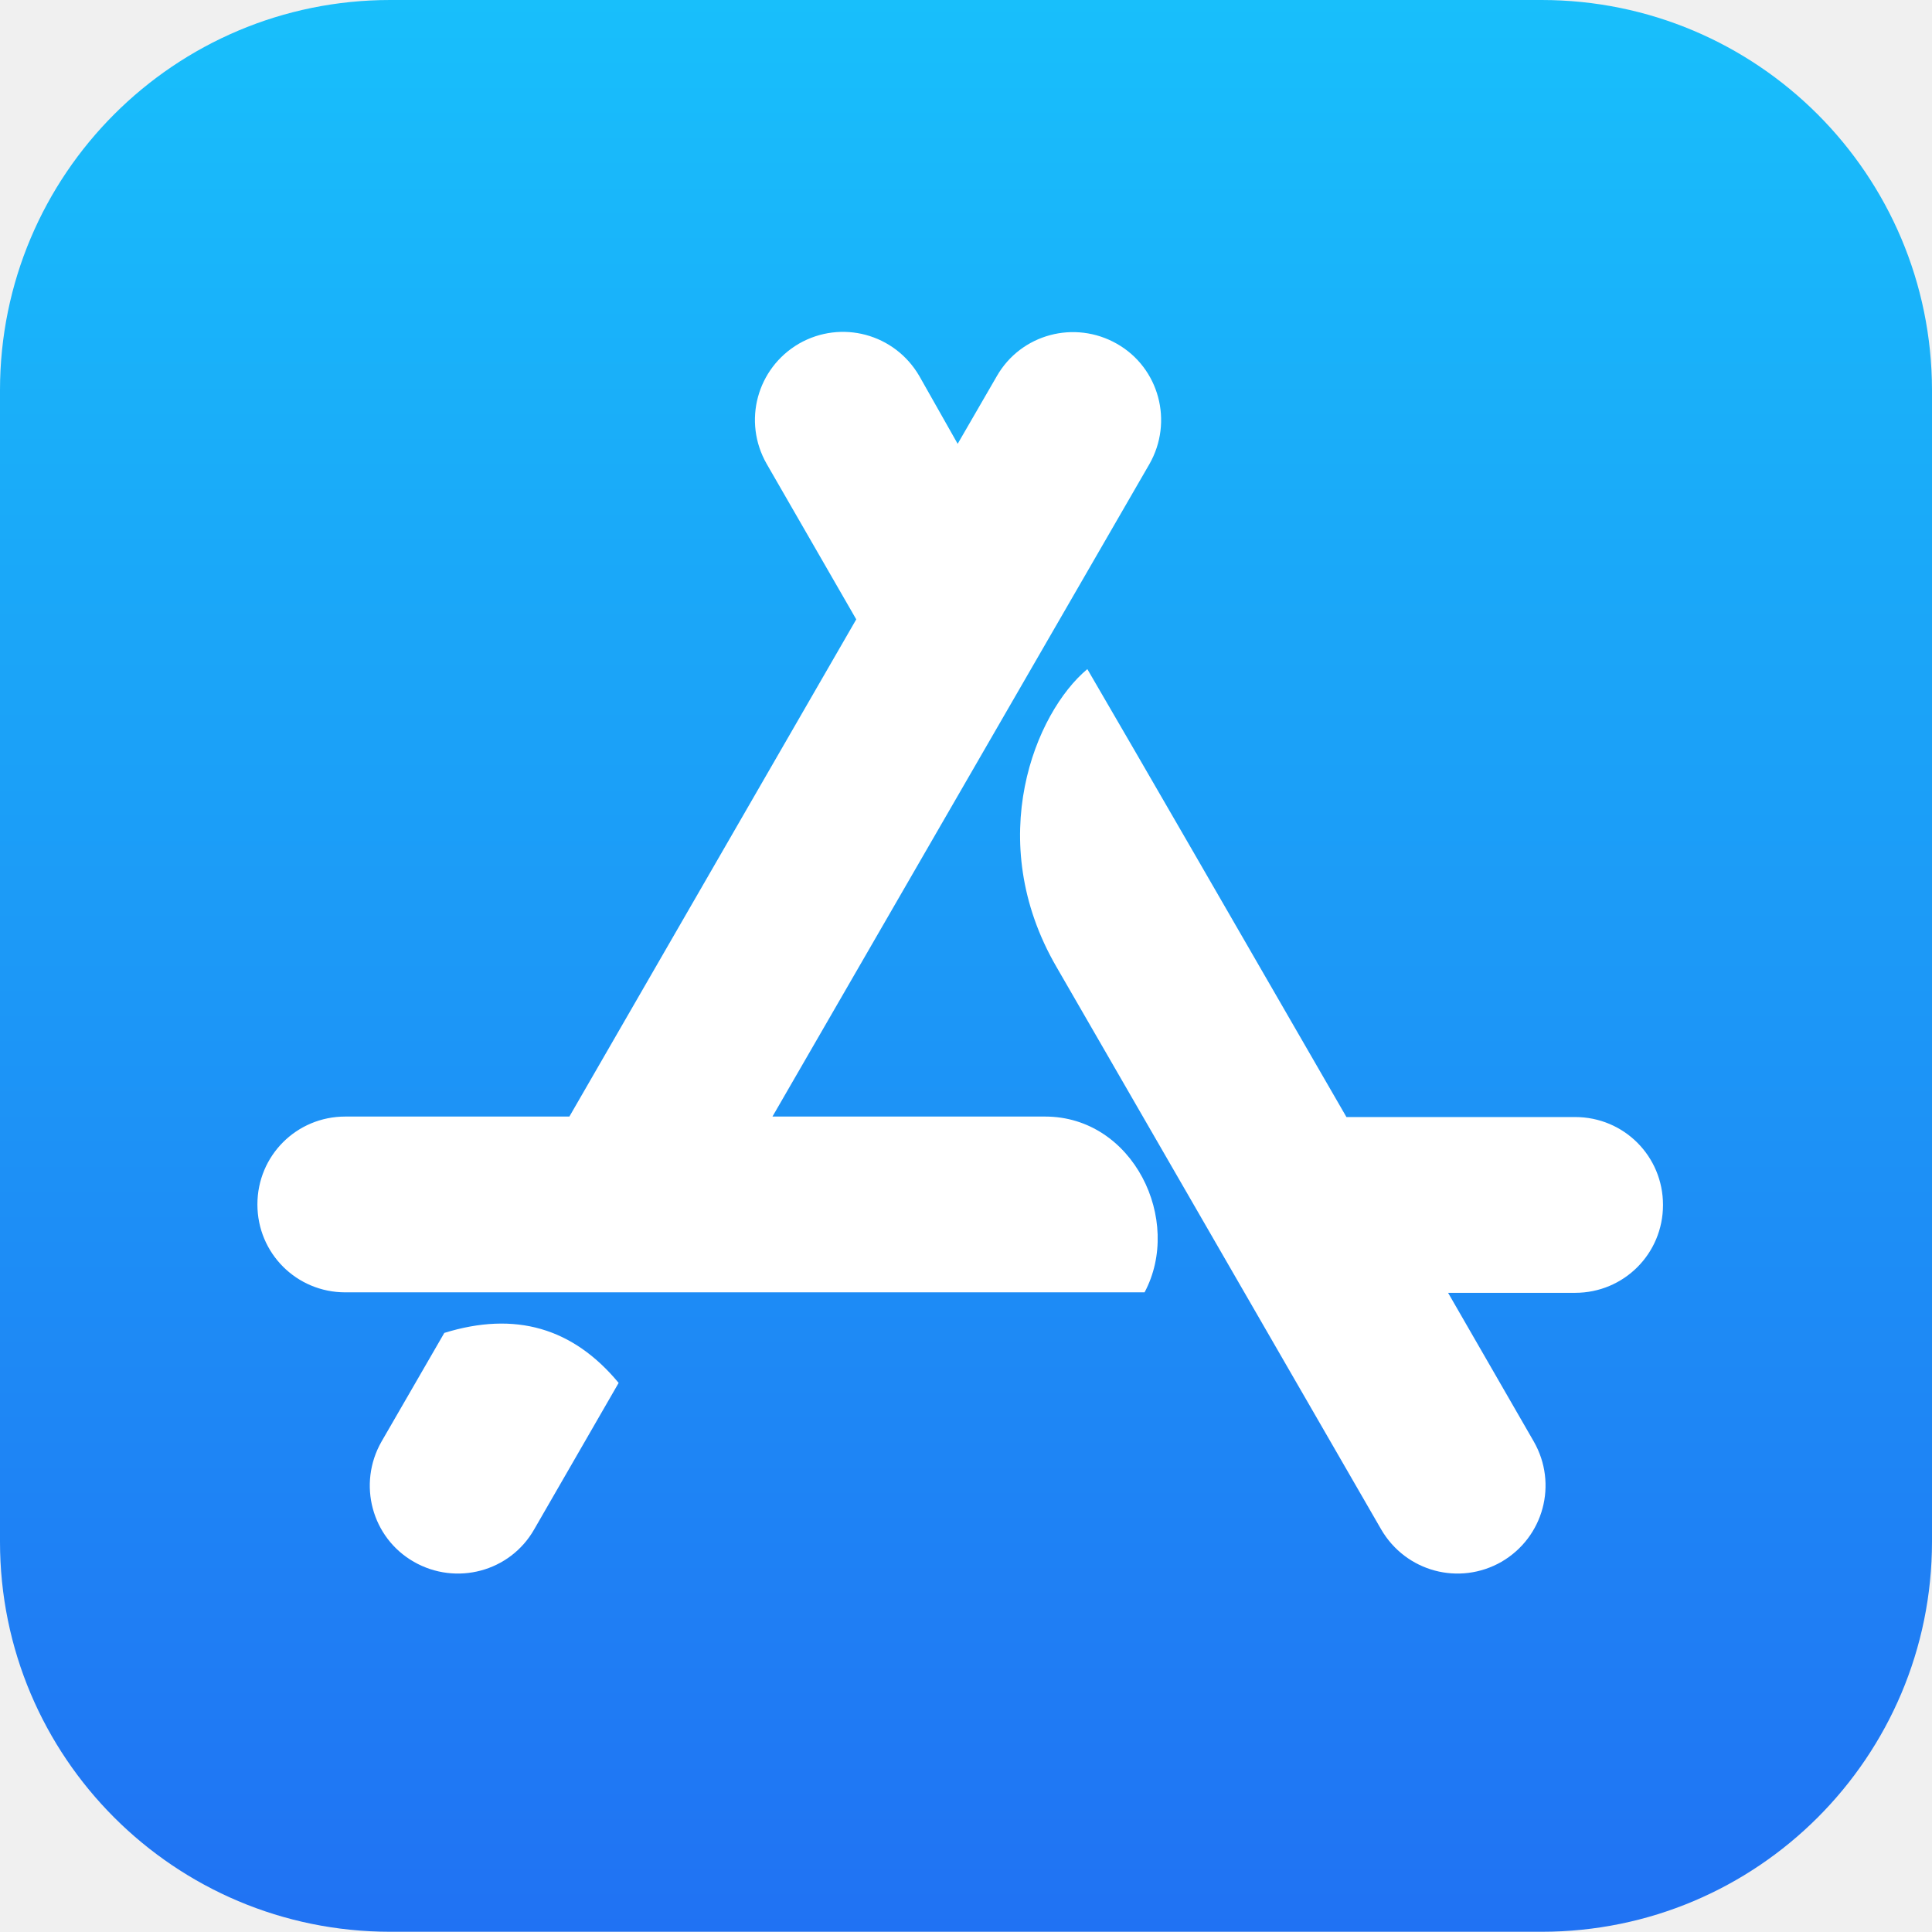
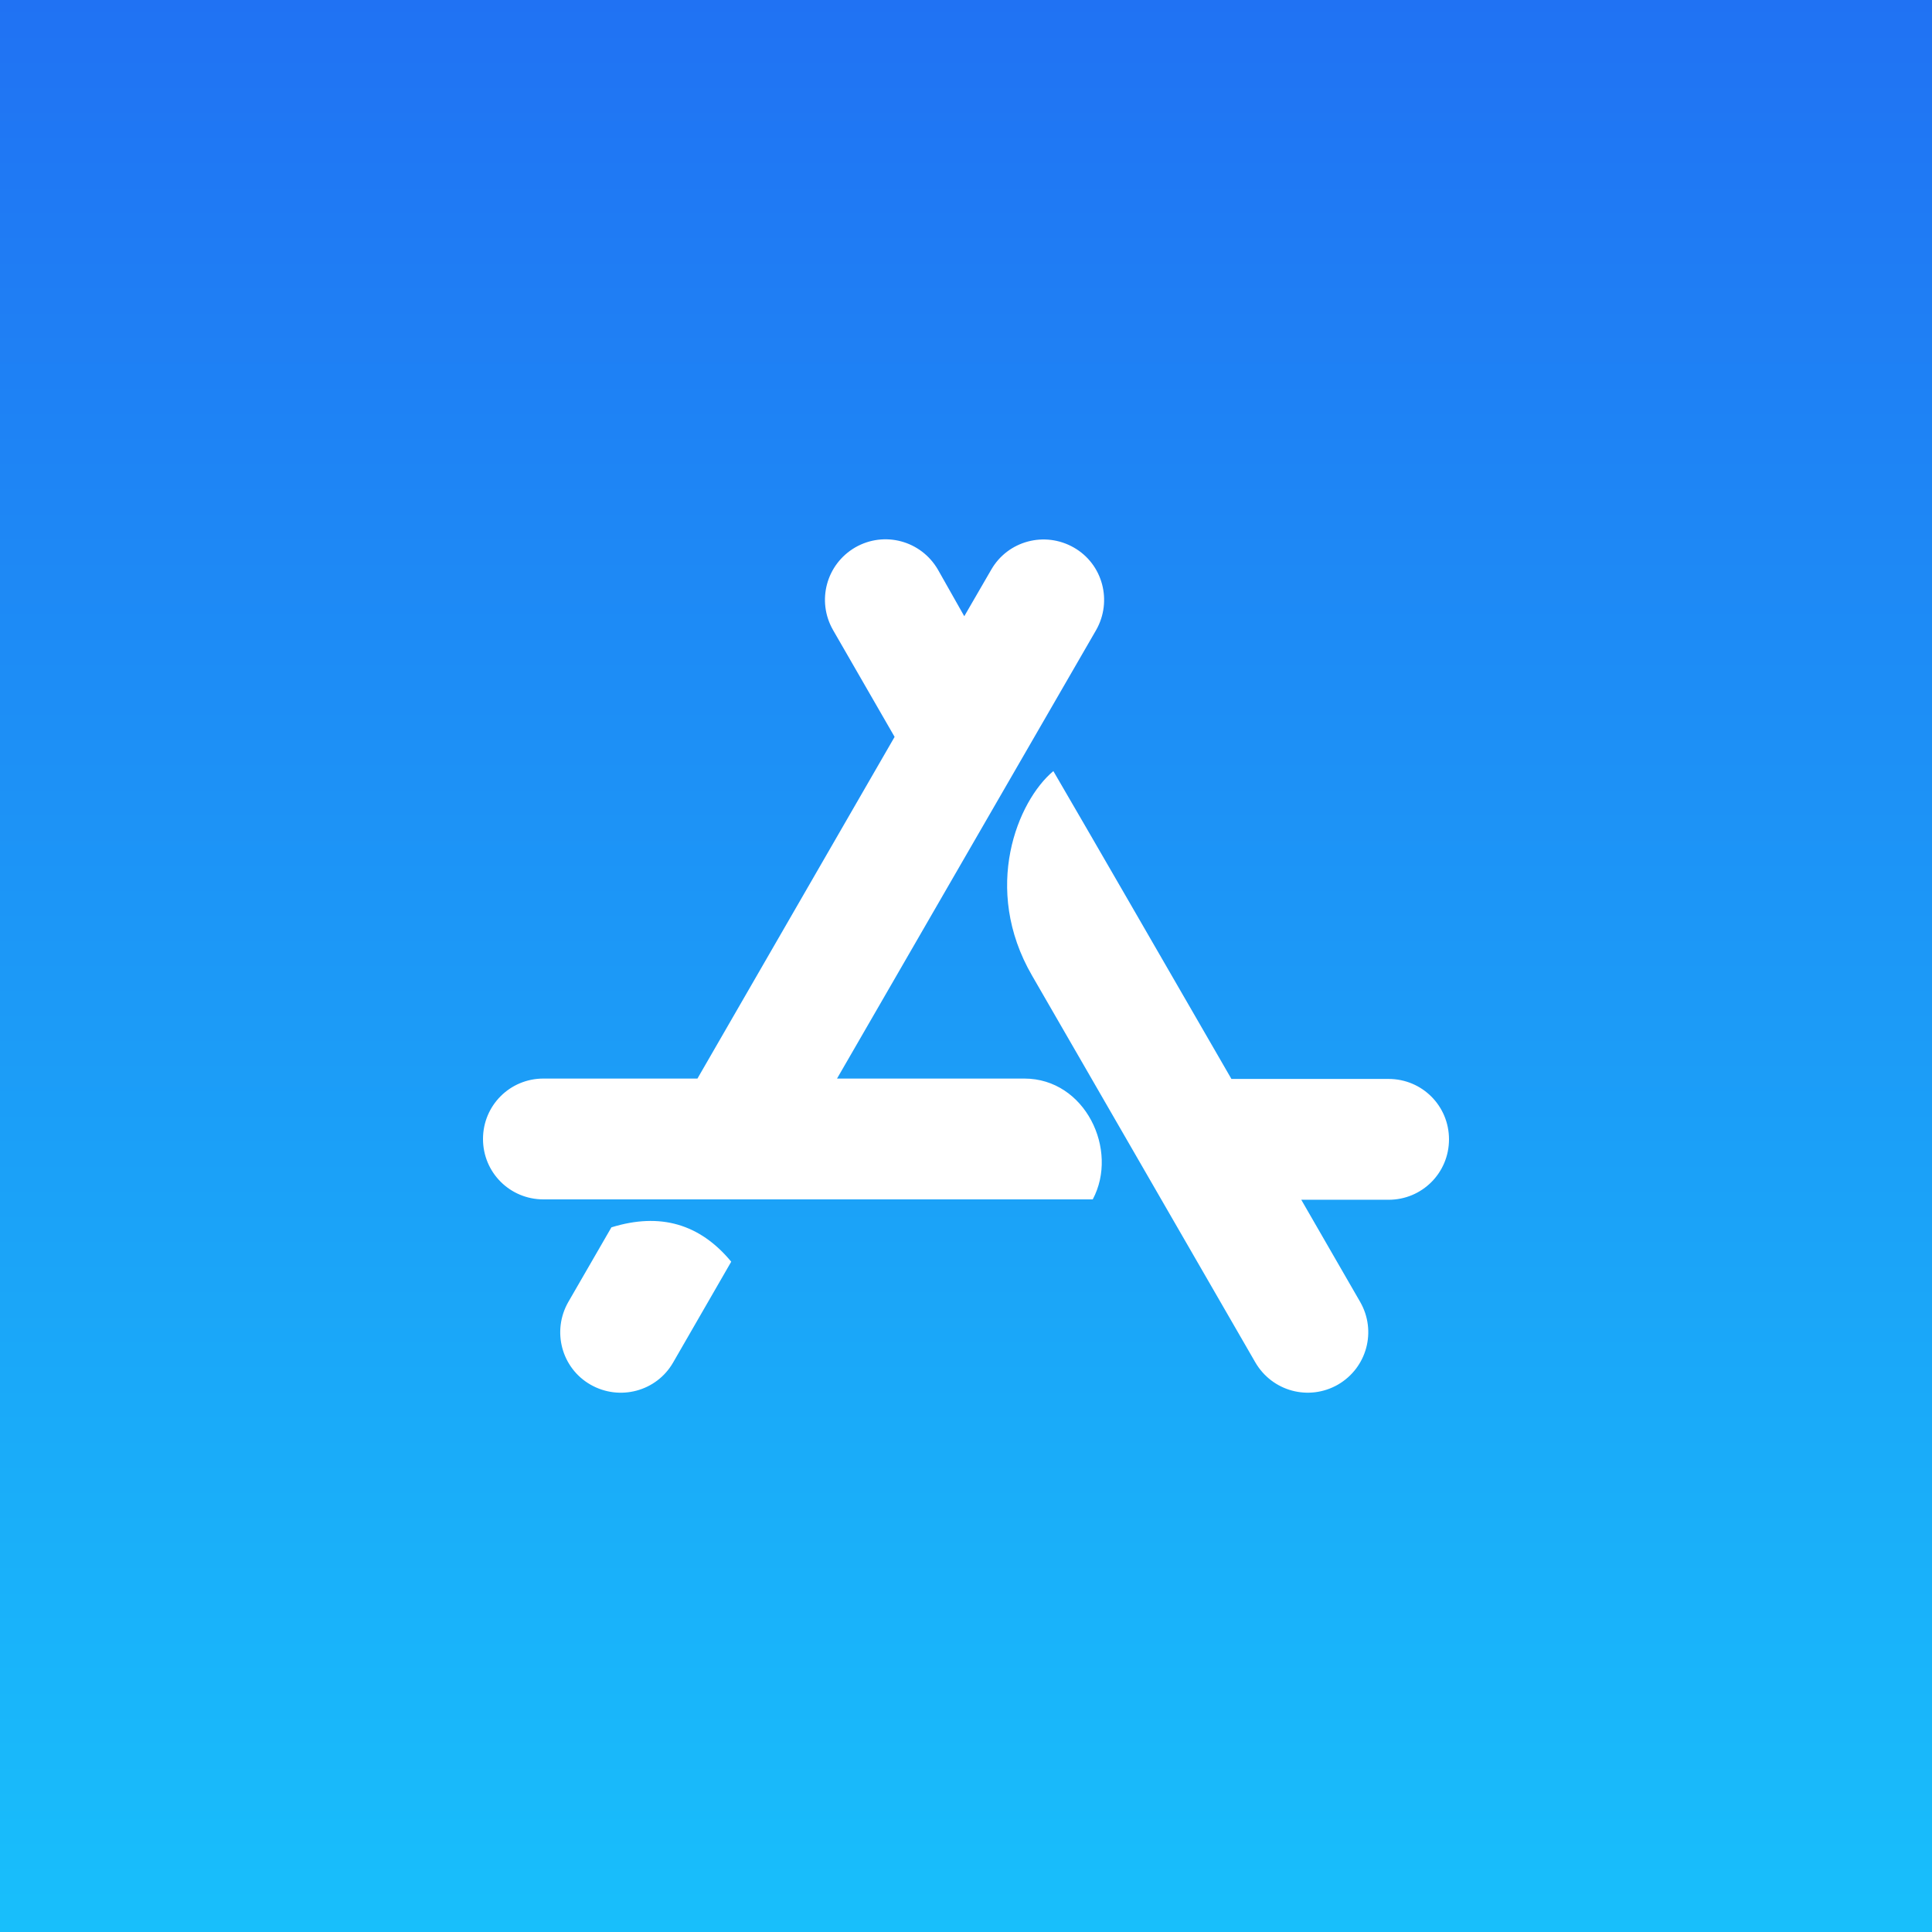
- <svg xmlns="http://www.w3.org/2000/svg" id="b" data-name="Layer 1" viewBox="0 0 320.04 320">
+ <svg xmlns="http://www.w3.org/2000/svg" id="a" data-name="Layer 1" viewBox="0 0 512 512">
  <defs>
-     <linearGradient id="d" x1="210.02" y1="-658.77" x2="210.02" y2="-338.77" gradientTransform="translate(-50 658.77)" gradientUnits="userSpaceOnUse">
+     <linearGradient id="b" x1="306" y1="372" x2="306" y2="884" gradientTransform="translate(-50 884) scale(1 -1)" gradientUnits="userSpaceOnUse">
      <stop offset="0" stop-color="#18bffb" />
      <stop offset="1" stop-color="#2072f3" />
    </linearGradient>
  </defs>
-   <g id="c">
-     <g>
-       <path d="M255.36,0H64.64C28.92,0,0,28.92,0,64.64v190.76c0,35.68,28.92,64.6,64.64,64.6h190.76c35.68,0,64.64-28.92,64.64-64.64V64.64c-.04-35.72-28.96-64.64-64.68-64.64Z" fill="url(#d)" />
-       <path d="M158.64,73.52l6.48-11.2c4-7,12.92-9.36,19.92-5.36,7,4,9.36,12.92,5.36,19.92l-62.44,108.08h45.16c14.64,0,22.84,17.2,16.48,29.12H57.2c-8.08,0-14.56-6.48-14.56-14.56s6.48-14.56,14.56-14.56h37.12l47.52-82.36-14.84-25.76c-4-7-1.64-15.84,5.36-19.92,7-4,15.84-1.64,19.92,5.36l6.36,11.24h0ZM102.48,229.08l-14,24.28c-4,7-12.92,9.36-19.92,5.36s-9.36-12.92-5.36-19.92l10.4-18c11.76-3.64,21.32-.84,28.88,8.28h0ZM223.04,185.04h37.88c8.08,0,14.56,6.48,14.56,14.56s-6.48,14.56-14.56,14.56h-21.04l14.2,24.64c4,7,1.64,15.84-5.36,19.92-7,4-15.84,1.64-19.92-5.36-23.92-41.48-41.88-72.52-53.8-93.2-12.2-21.04-3.48-42.16,5.12-49.32,9.56,16.4,23.84,41.16,42.92,74.2h0Z" fill="#fff" />
-     </g>
-   </g>
+   <rect width="512" height="512" fill="url(#b)" />
+   <path d="M255.54,163.31l7.13-12.31c4.4-7.7,14.21-10.29,21.9-5.9,7.7,4.39,10.29,14.21,5.9,21.9l-68.65,118.83h49.65c16.1,0,25.11,18.91,18.12,32.02h-145.58c-8.88,0-16.01-7.13-16.01-16.01s7.13-16.01,16.01-16.01h40.82l52.25-90.55-16.32-28.32c-4.4-7.7-1.8-17.42,5.9-21.9,7.7-4.4,17.42-1.8,21.9,5.9l6.99,12.36h0ZM193.79,334.35l-15.39,26.7c-4.4,7.7-14.21,10.29-21.9,5.9-7.7-4.4-10.29-14.21-5.9-21.9l11.43-19.79c12.93-4,23.44-.92,31.75,9.1h0ZM326.34,285.93h41.65c8.88,0,16.01,7.13,16.01,16.01s-7.13,16.01-16.01,16.01h-23.14l15.62,27.09c4.4,7.7,1.8,17.42-5.9,21.9-7.7,4.4-17.42,1.8-21.9-5.9-26.3-45.61-46.05-79.74-59.15-102.47-13.42-23.14-3.82-46.35,5.63-54.22,10.51,18.03,26.21,45.26,47.19,81.58h0Z" fill="#fff" />
</svg>
